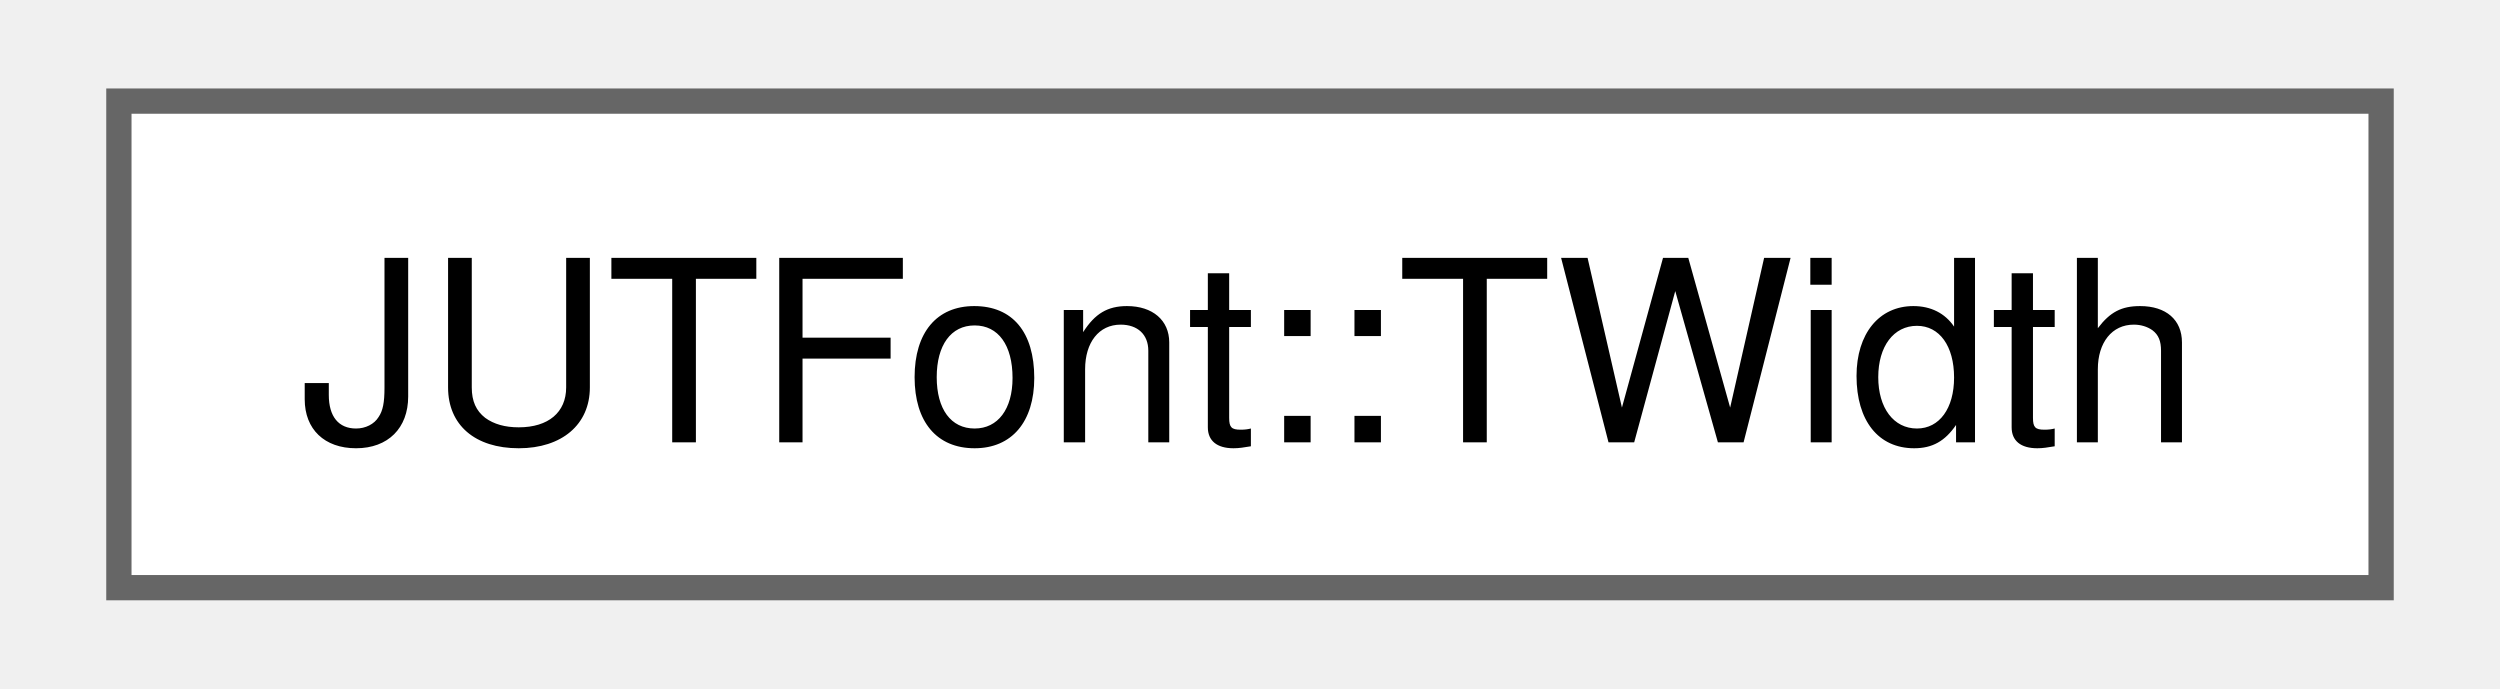
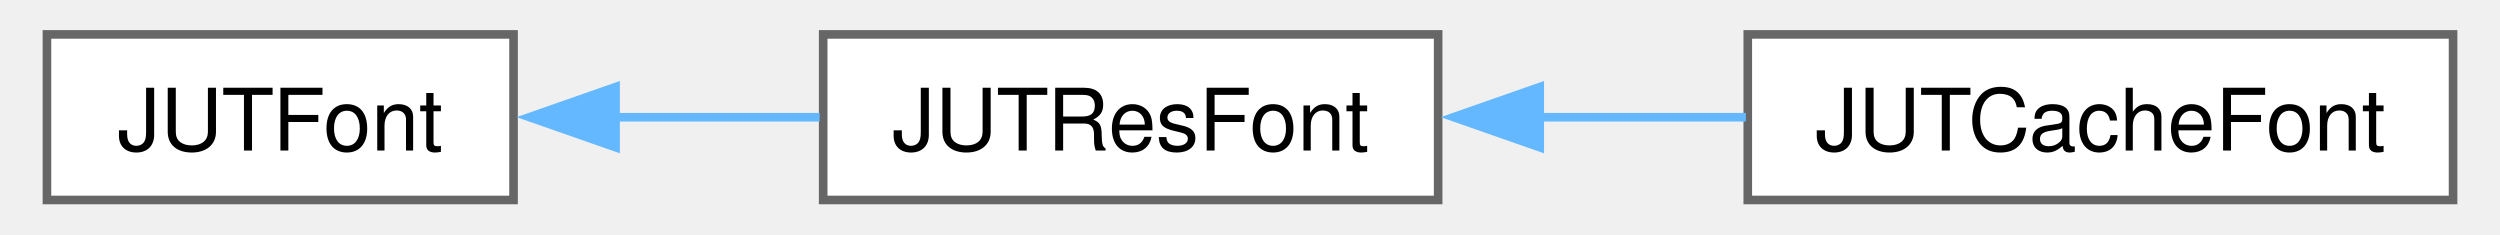
- <svg xmlns="http://www.w3.org/2000/svg" xmlns:xlink="http://www.w3.org/1999/xlink" width="98pt" height="27pt" viewBox="0.00 0.00 97.50 27.25">
+ <svg xmlns="http://www.w3.org/2000/svg" xmlns:xlink="http://www.w3.org/1999/xlink" width="288pt" height="27pt" viewBox="0.00 0.00 287.75 27.25">
  <g id="graph0" class="graph" transform="scale(1 1) rotate(0) translate(4 23.25)">
    <g id="Node000000" class="node">
      <g id="a_Node000000">
-         <a xlink:href="structJUTFont_1_1TWidth.html" target="_top" xlink:title=" ">
-           <polygon fill="white" stroke="#666666" points="89.5,-19.25 0,-19.25 0,0 89.5,0 89.5,-19.25" />
-           <text text-anchor="middle" x="44.75" y="-5.75" font-family="Helvetica,sans-Serif" font-size="10.00">JUTFont::TWidth</text>
+         <a xlink:href="classJUTFont.html" target="_top" xlink:title=" ">
+           <polygon fill="white" stroke="#666666" points="54.25,-19.25 0,-19.25 0,0 54.25,0 54.25,-19.25" />
+           <text text-anchor="middle" x="27.12" y="-5.75" font-family="Helvetica,sans-Serif" font-size="10.00">JUTFont</text>
+         </a>
+       </g>
+     </g>
+     <g id="Node000001" class="node">
+       <g id="a_Node000001">
+         <a xlink:href="classJUTResFont.html" target="_top" xlink:title=" ">
+           <polygon fill="white" stroke="#666666" points="161.75,-19.25 90.25,-19.25 90.25,0 161.75,0 161.75,-19.25" />
+           <text text-anchor="middle" x="126" y="-5.75" font-family="Helvetica,sans-Serif" font-size="10.00">JUTResFont</text>
+         </a>
+       </g>
+     </g>
+     <g id="edge1505_Node000000_Node000001" class="edge">
+       <g id="a_edge1505_Node000000_Node000001">
+         <a xlink:title=" ">
+           <path fill="none" stroke="#63b8ff" d="M66.07,-9.62C73.9,-9.62 82.11,-9.62 89.84,-9.62" />
+           <polygon fill="#63b8ff" stroke="#63b8ff" points="66.11,-6.13 56.11,-9.63 66.11,-13.13 66.11,-6.13" />
+         </a>
+       </g>
+     </g>
+     <g id="Node000002" class="node">
+       <g id="a_Node000002">
+         <a xlink:href="classJUTCacheFont.html" target="_top" xlink:title=" ">
+           <polygon fill="white" stroke="#666666" points="279.75,-19.25 197.75,-19.25 197.75,0 279.75,0 279.75,-19.25" />
+           <text text-anchor="middle" x="238.75" y="-5.75" font-family="Helvetica,sans-Serif" font-size="10.00">JUTCacheFont</text>
+         </a>
+       </g>
+     </g>
+     <g id="edge1506_Node000001_Node000002" class="edge">
+       <g id="a_edge1506_Node000001_Node000002">
+         <a xlink:title=" ">
+           <path fill="none" stroke="#63b8ff" d="M173.49,-9.62C181.48,-9.62 189.72,-9.62 197.53,-9.62" />
+           <polygon fill="#63b8ff" stroke="#63b8ff" points="173.56,-6.13 163.56,-9.63 173.56,-13.13 173.56,-6.13" />
        </a>
      </g>
    </g>
  </g>
</svg>
